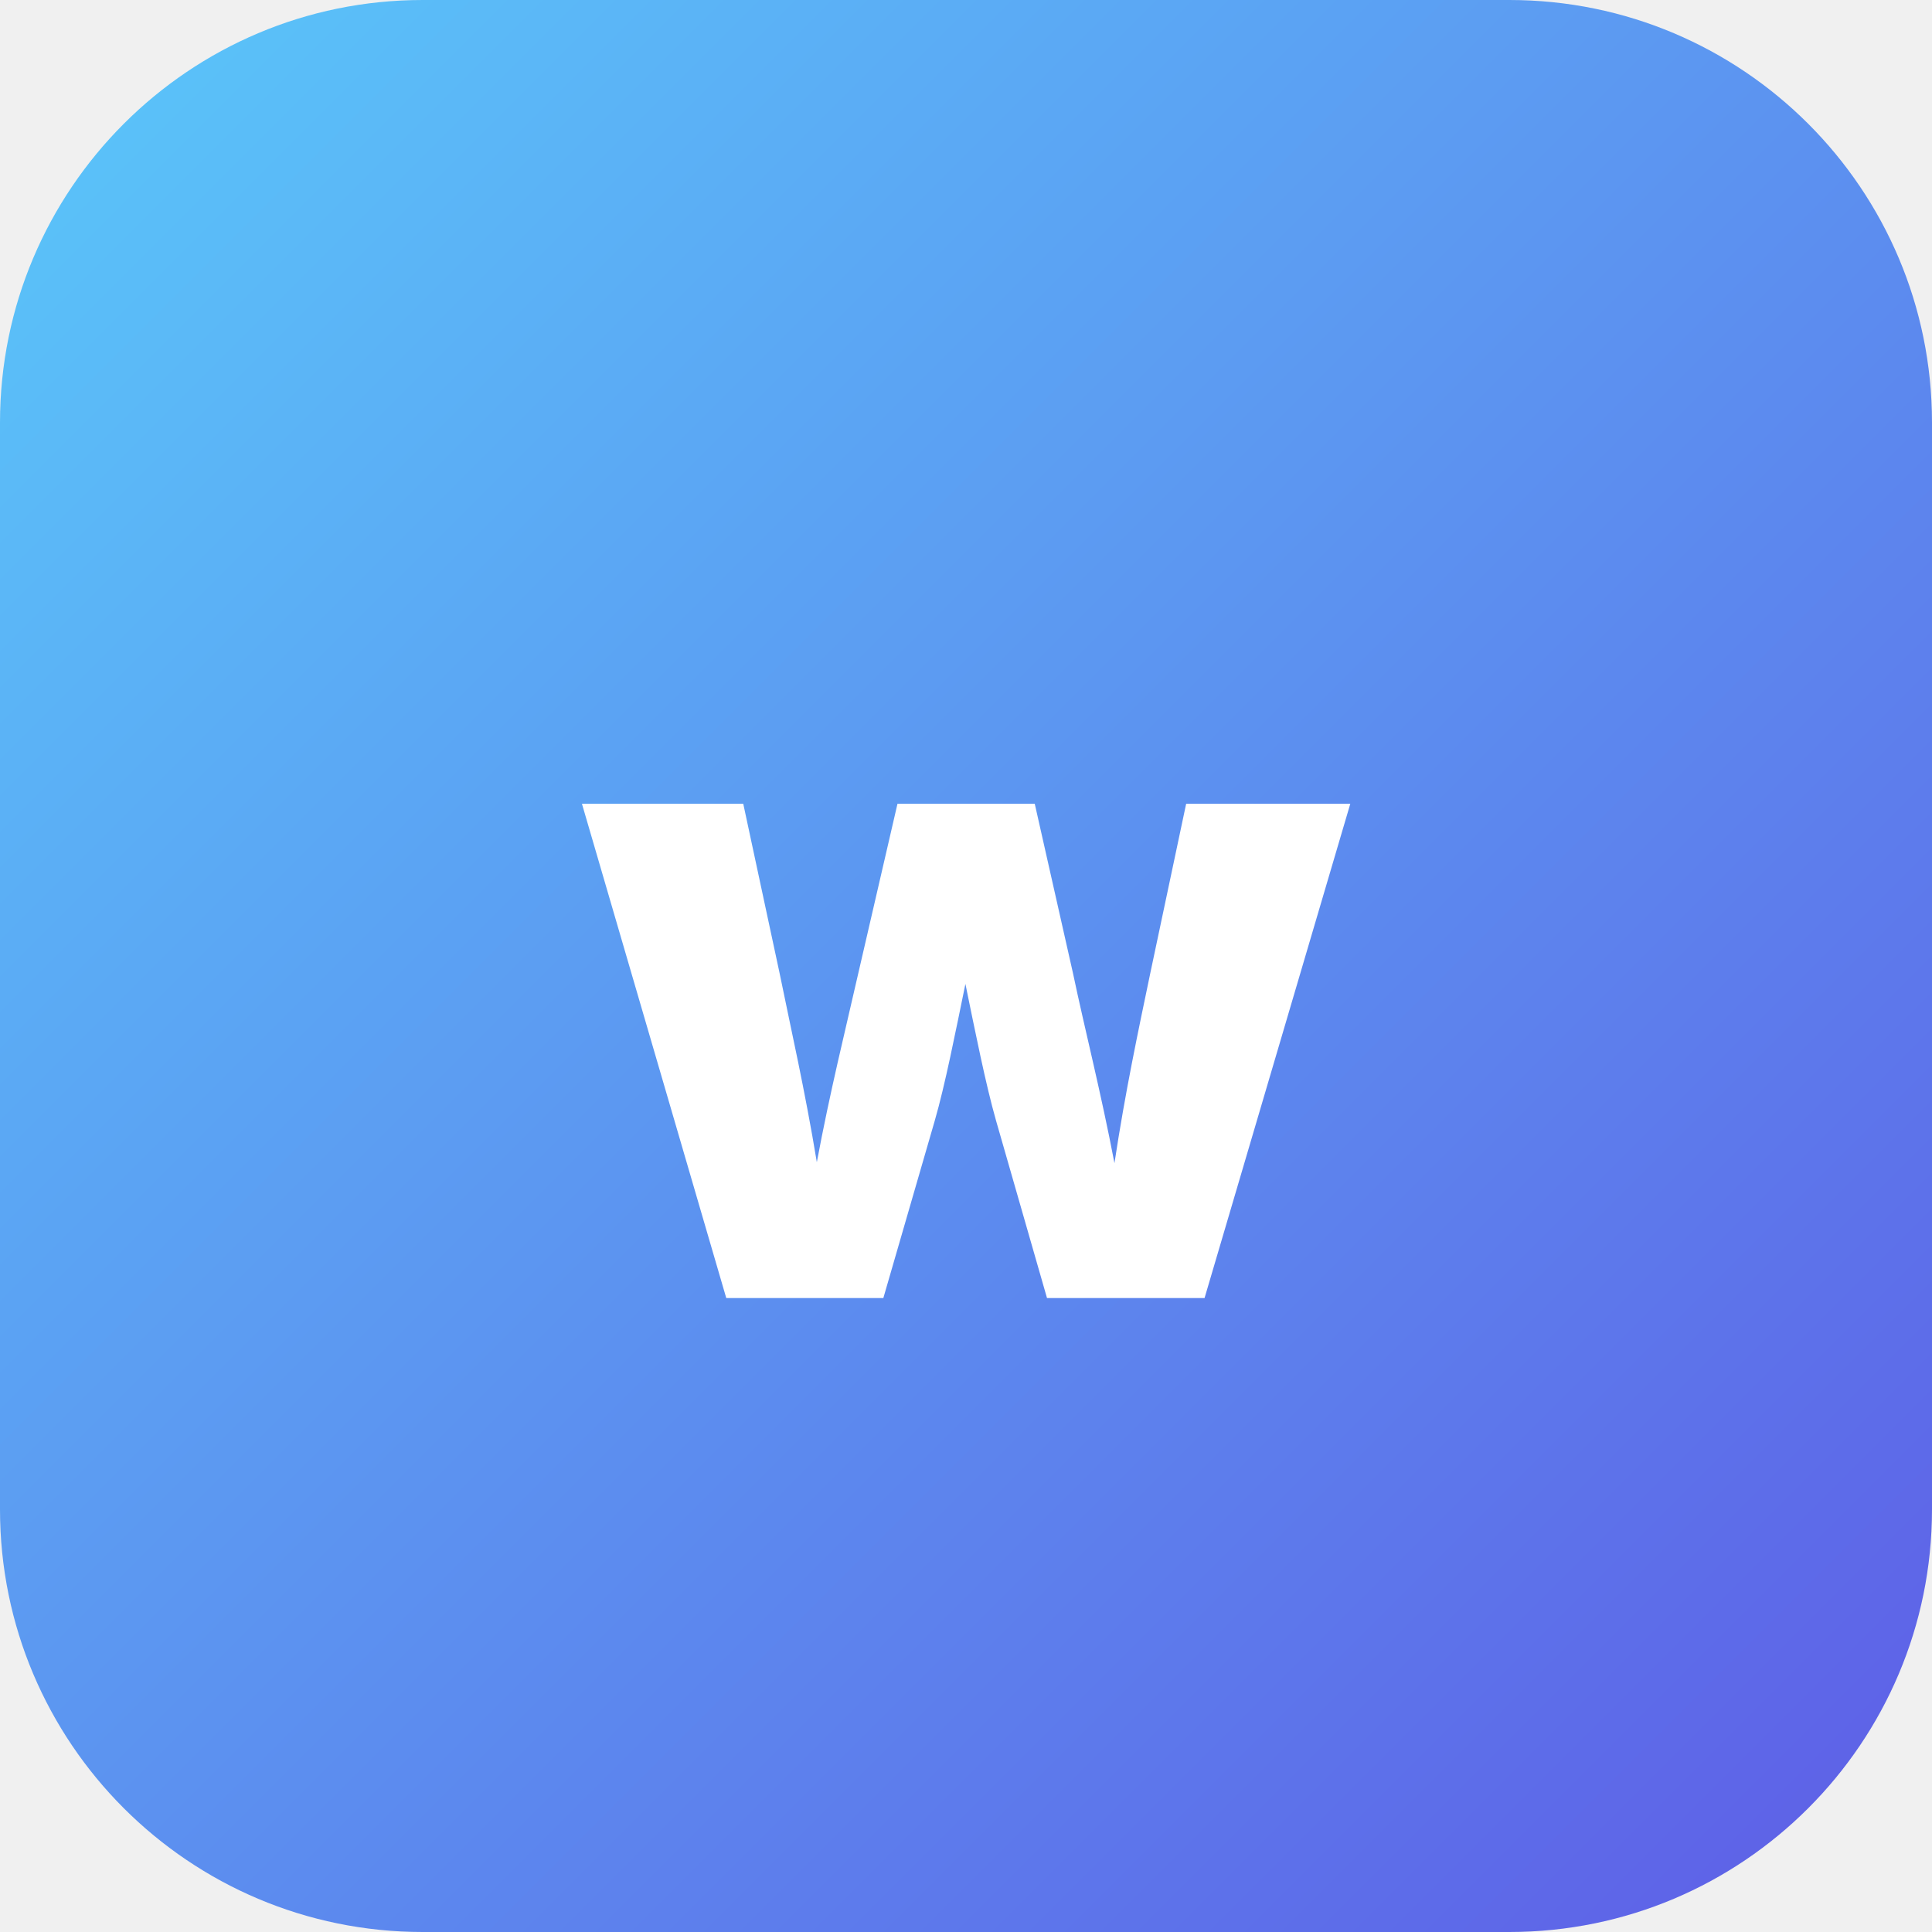
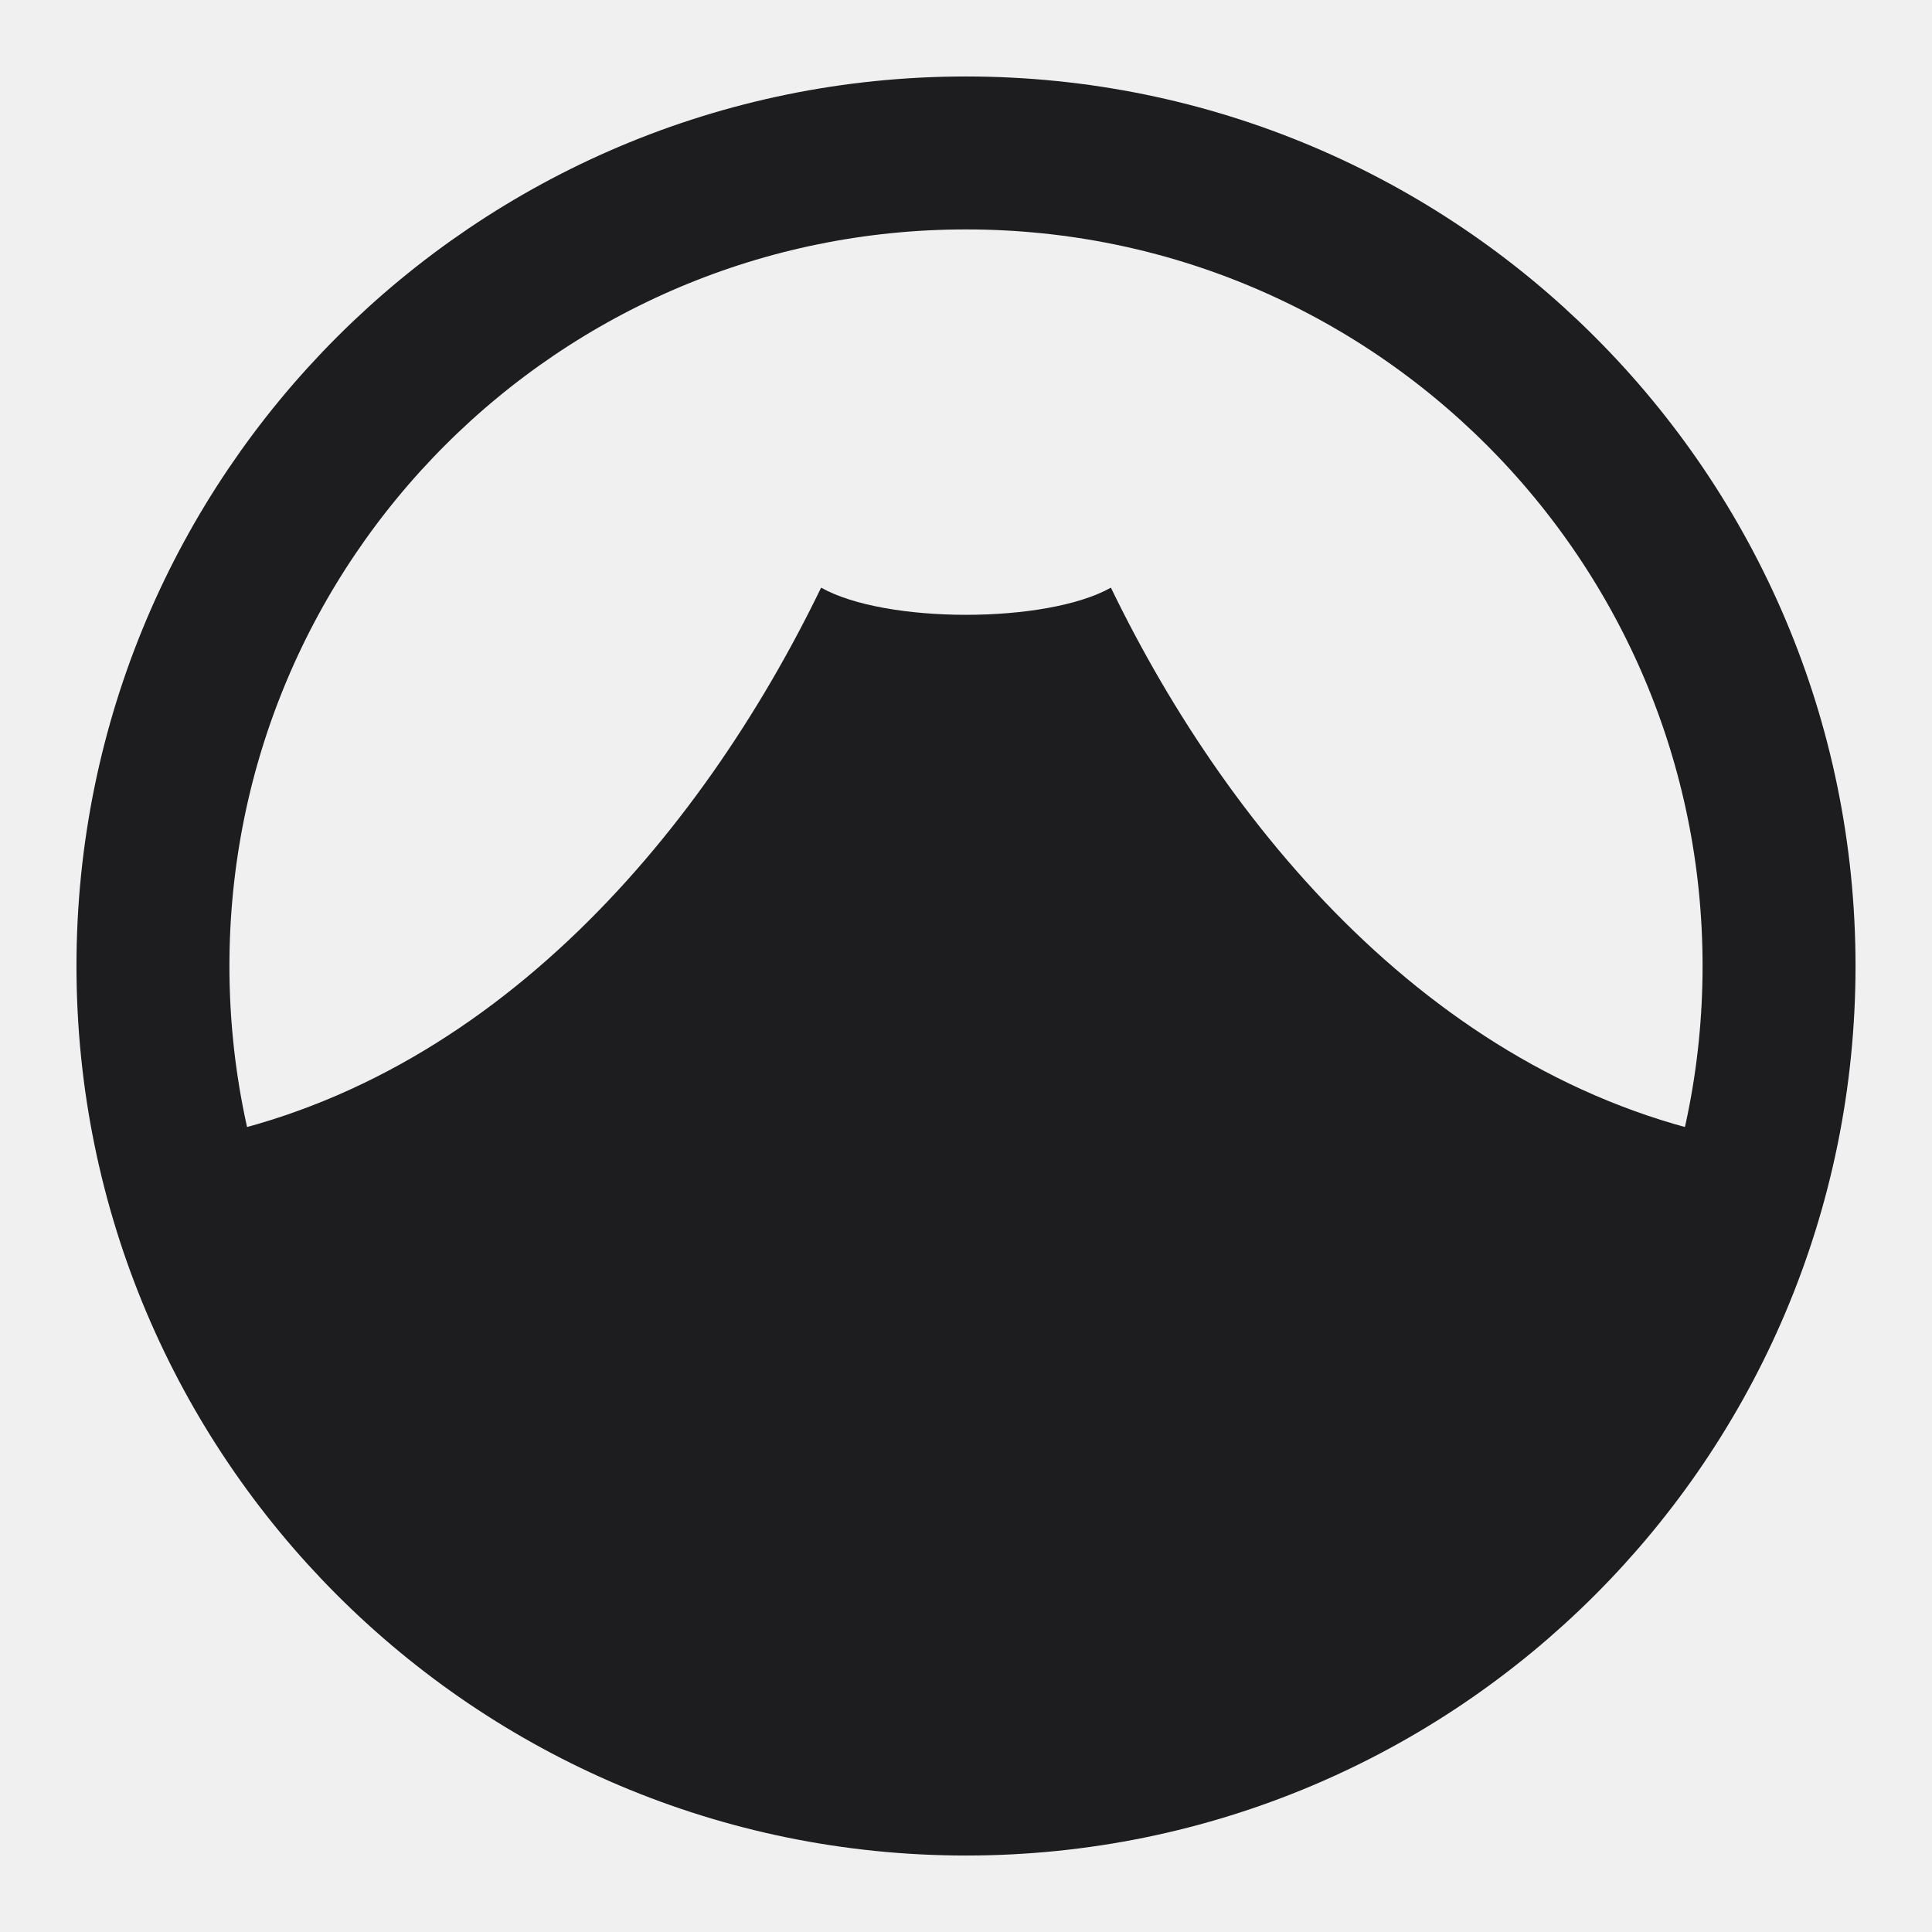
- <svg xmlns="http://www.w3.org/2000/svg" viewBox="0 0 64 64">
-   <defs>
-     <linearGradient id="g" x1="0" y1="0" x2="1" y2="1">
-       <stop offset="0" stop-color="#5ac8fa" />
-       <stop offset="1" stop-color="#5e5ce6" />
-     </linearGradient>
-   </defs>
-   <rect width="64" height="64" rx="14" fill="url(#g)" />
-   <text x="32" y="43" text-anchor="middle" font-family="-apple-system,system-ui,sans-serif" font-size="30" font-weight="800" fill="#fff">w</text>
+ <svg xmlns="http://www.w3.org/2000/svg" viewBox="0 0 24 24">
+   <style>g{color:#1d1d1f}@media (prefers-color-scheme:dark){g{color:#f5f5f7}}</style>
+   <g>
+     <circle cx="12" cy="12" r="10.1" fill="none" stroke="currentColor" stroke-width="1.9" />
+     <path d="M2.14 14.2C6 13.6 8.7 10.4 10.2 7.3C11 7.75 13 7.75 13.8 7.3C15.3 10.4 18 13.6 21.86 14.2A10.1 10.1 0 0 1 2.14 14.2Z" fill="currentColor" />
+   </g>
</svg>
